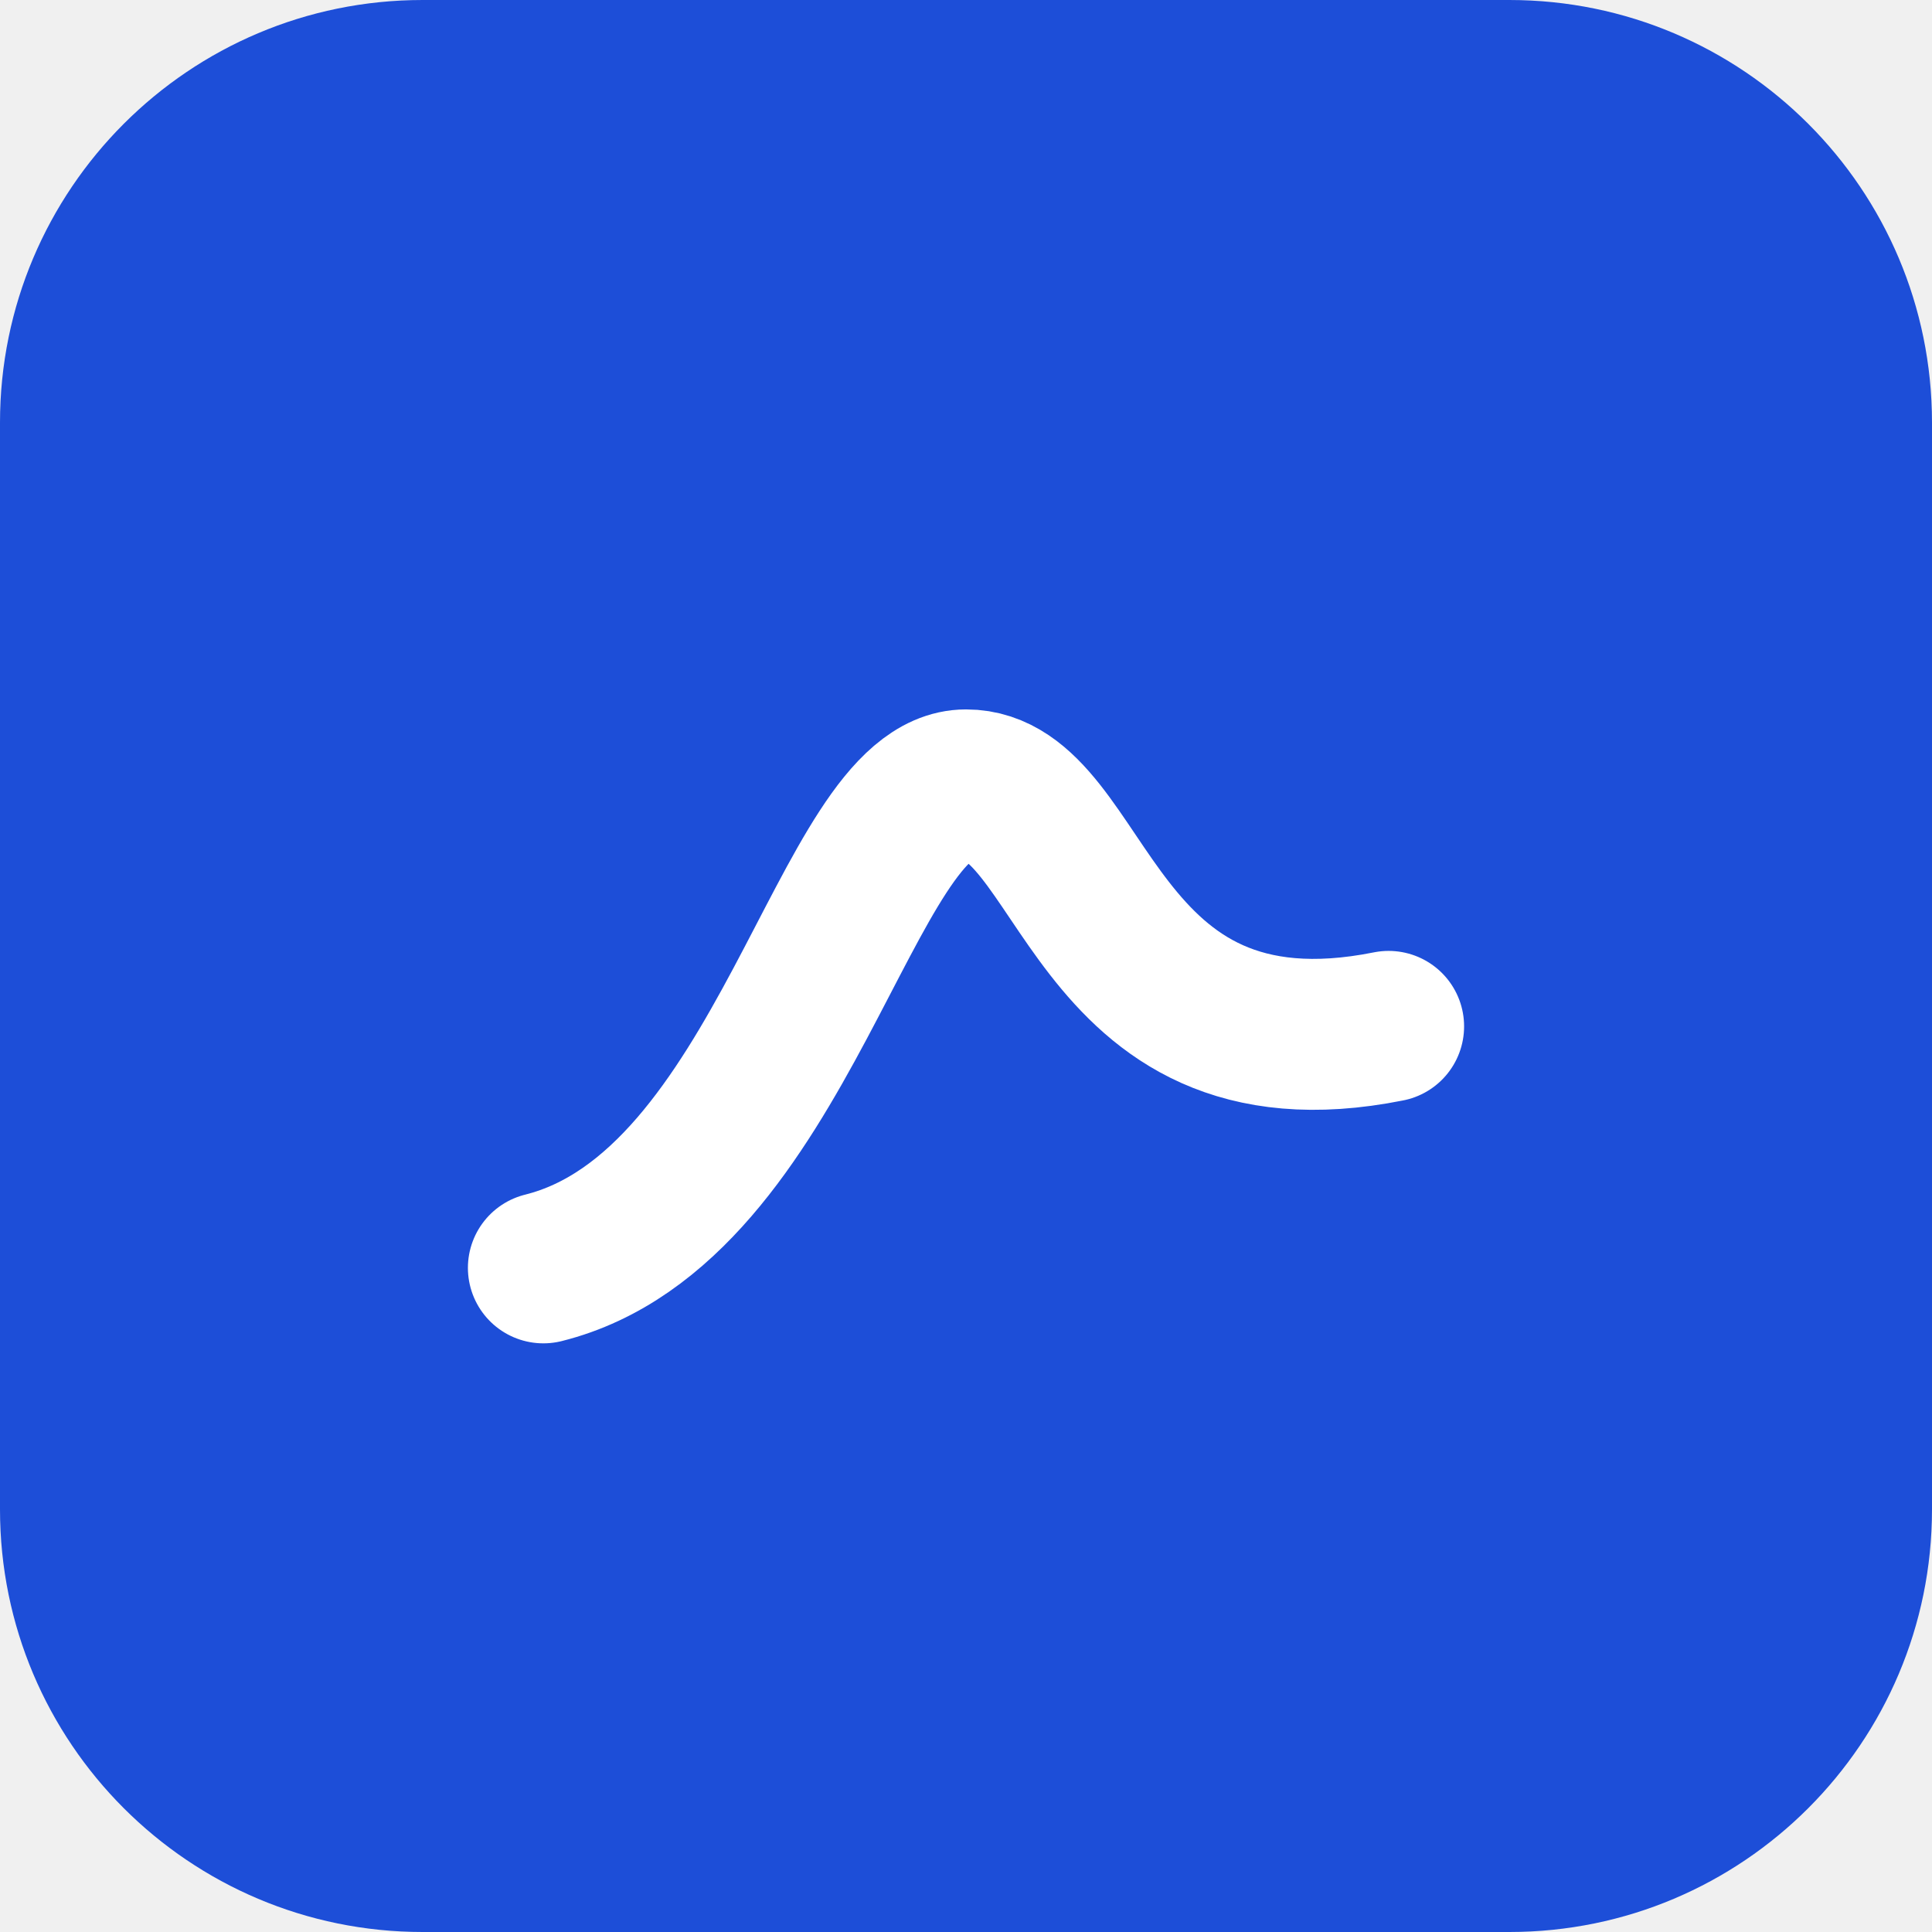
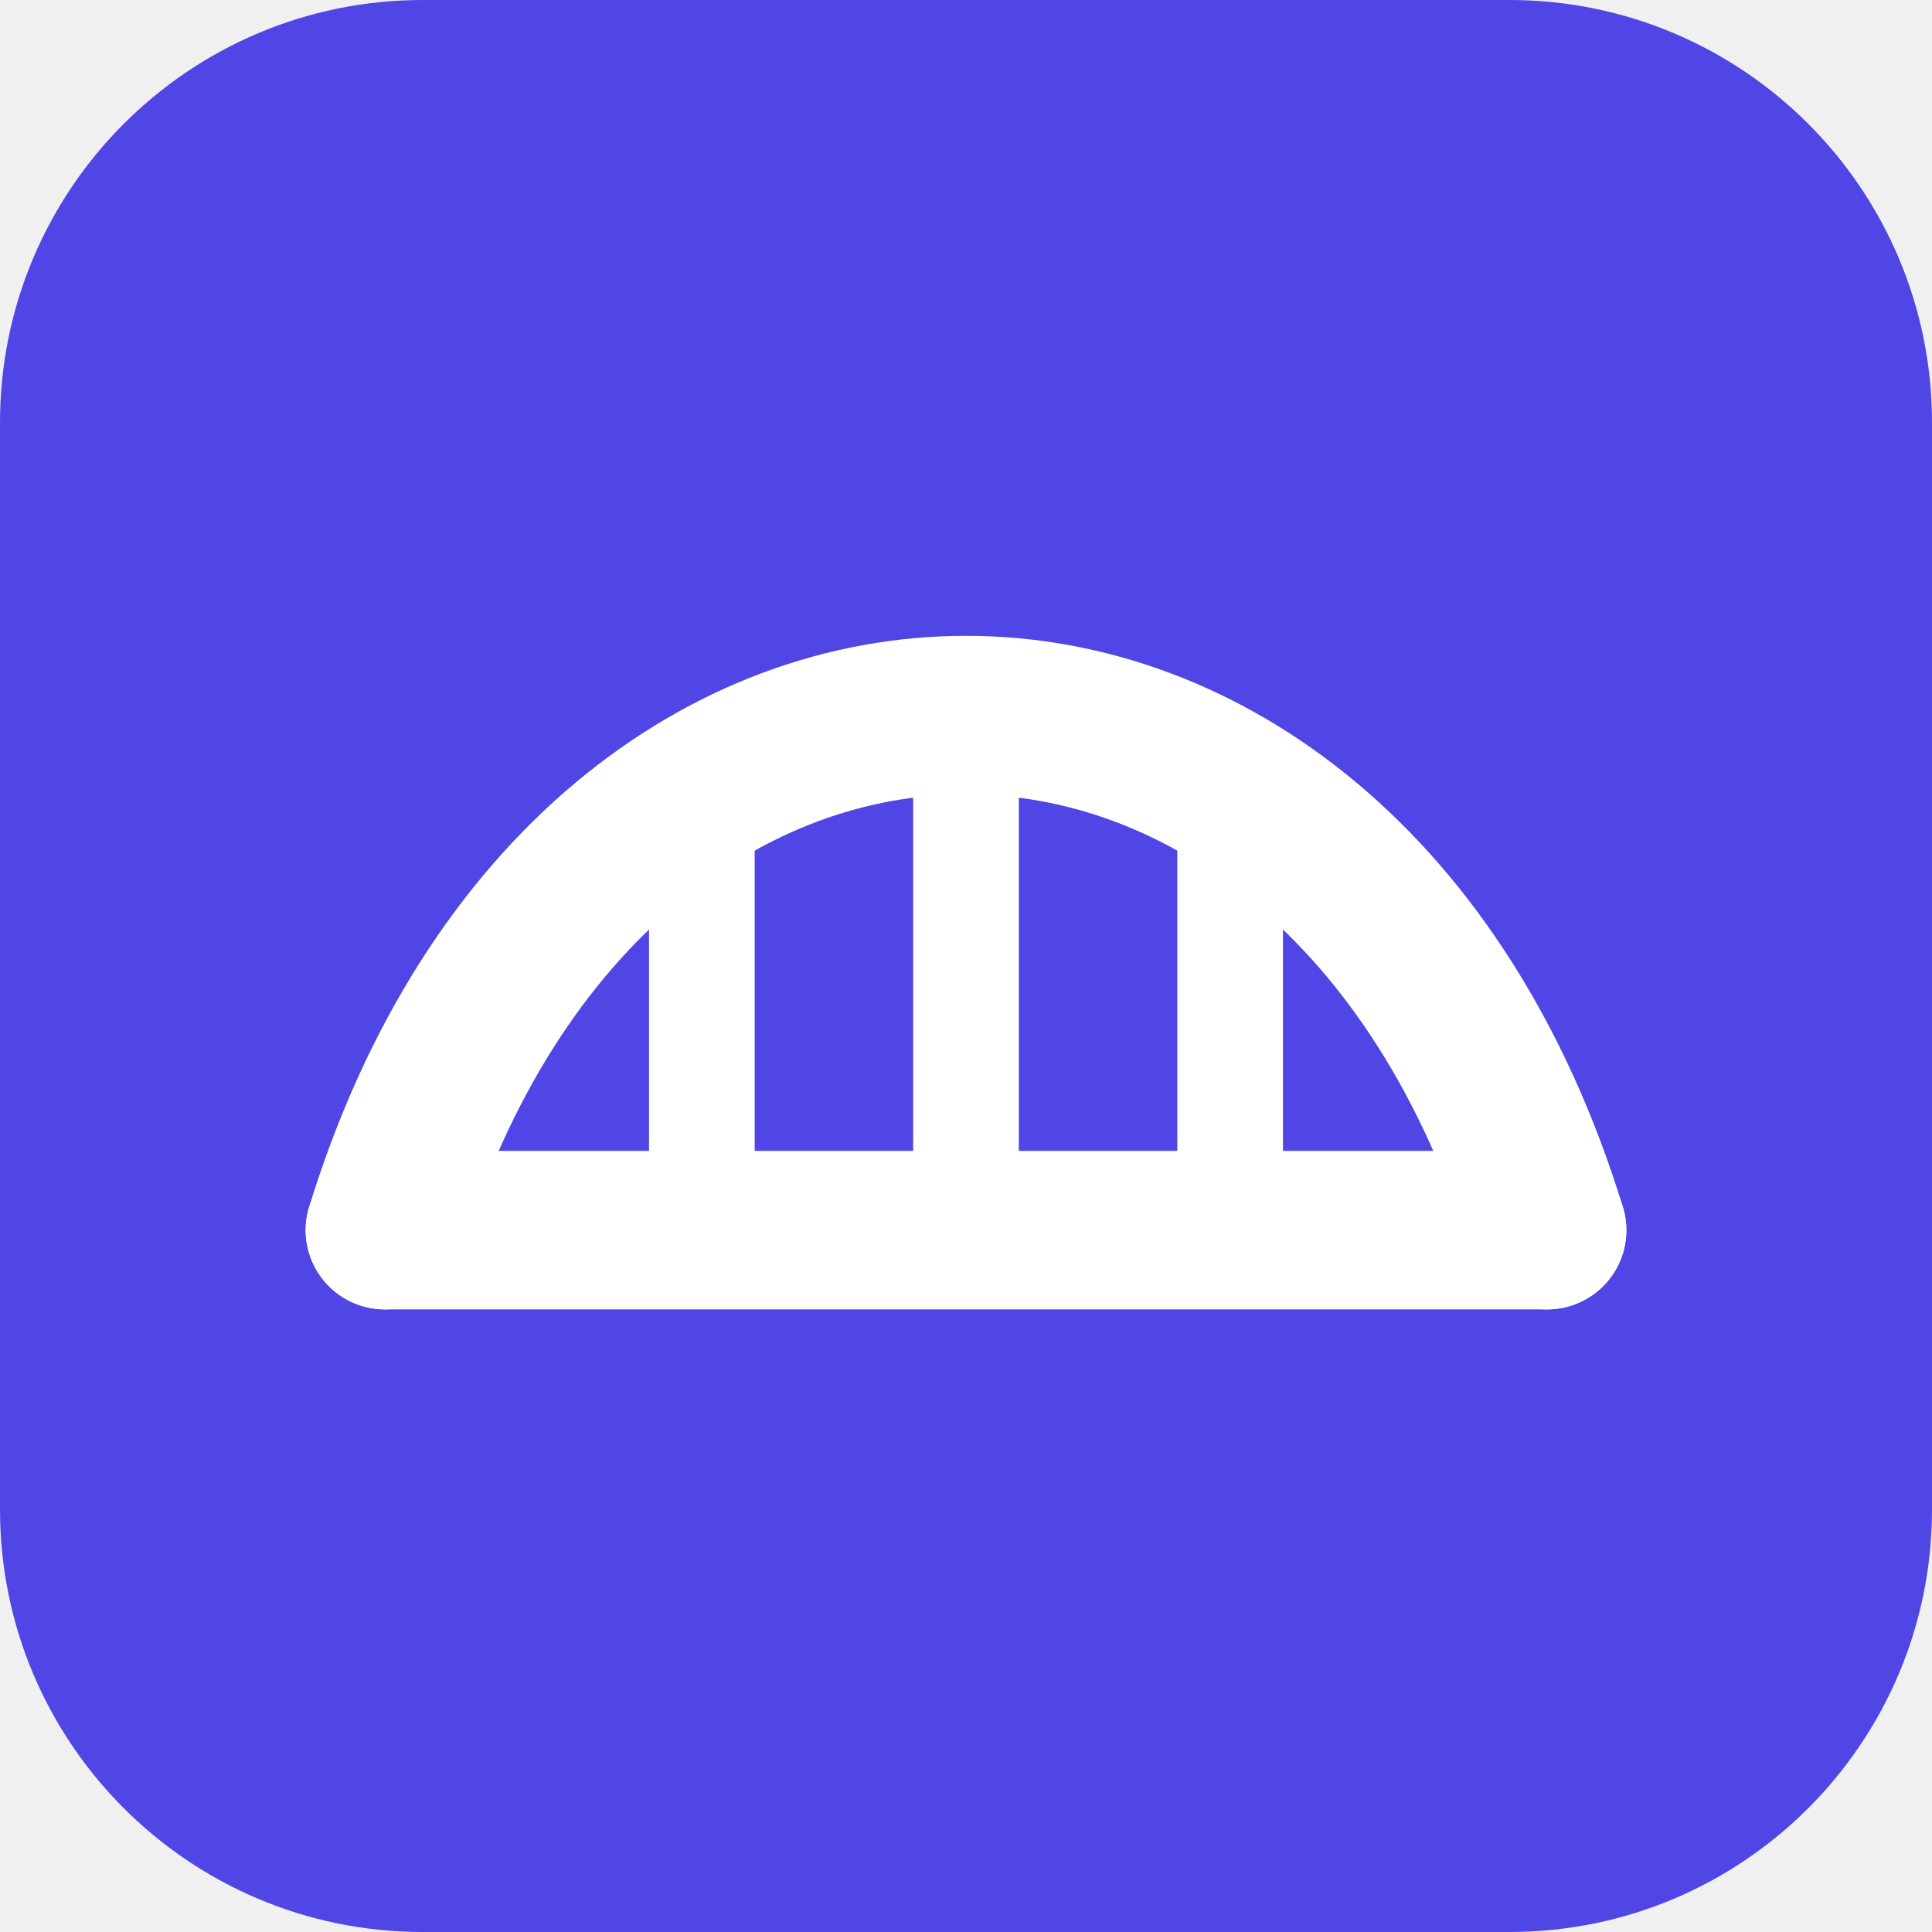
- <svg xmlns="http://www.w3.org/2000/svg" viewBox="0 0 32 32">
-   <rect width="32" height="32" rx="7" fill="#1d4ed8" />
-   <path d="M9 21c4-1 5-8 7-8s2 5 7 4" stroke="#fff" stroke-width="2.5" fill="none" stroke-linecap="round" />
+ <svg xmlns="http://www.w3.org/2000/svg" width="64" height="64" viewBox="0 0 64 64">
+   <rect width="64" height="64" rx="14" fill="#4F46E5" />
+   <g transform="translate(4 4) scale(0.875)" fill="none" stroke="#FFFFFF" stroke-linecap="round" stroke-linejoin="round">
+     <path d="M10 42 H54" stroke-width="6" />
+     <path d="M10 42 C18 16 46 16 54 42" stroke-width="6" />
+     <path d="M22 42 V27.5 M32 42 V22.5 M42 42 V27.5" stroke-width="4" />
+   </g>
</svg>
